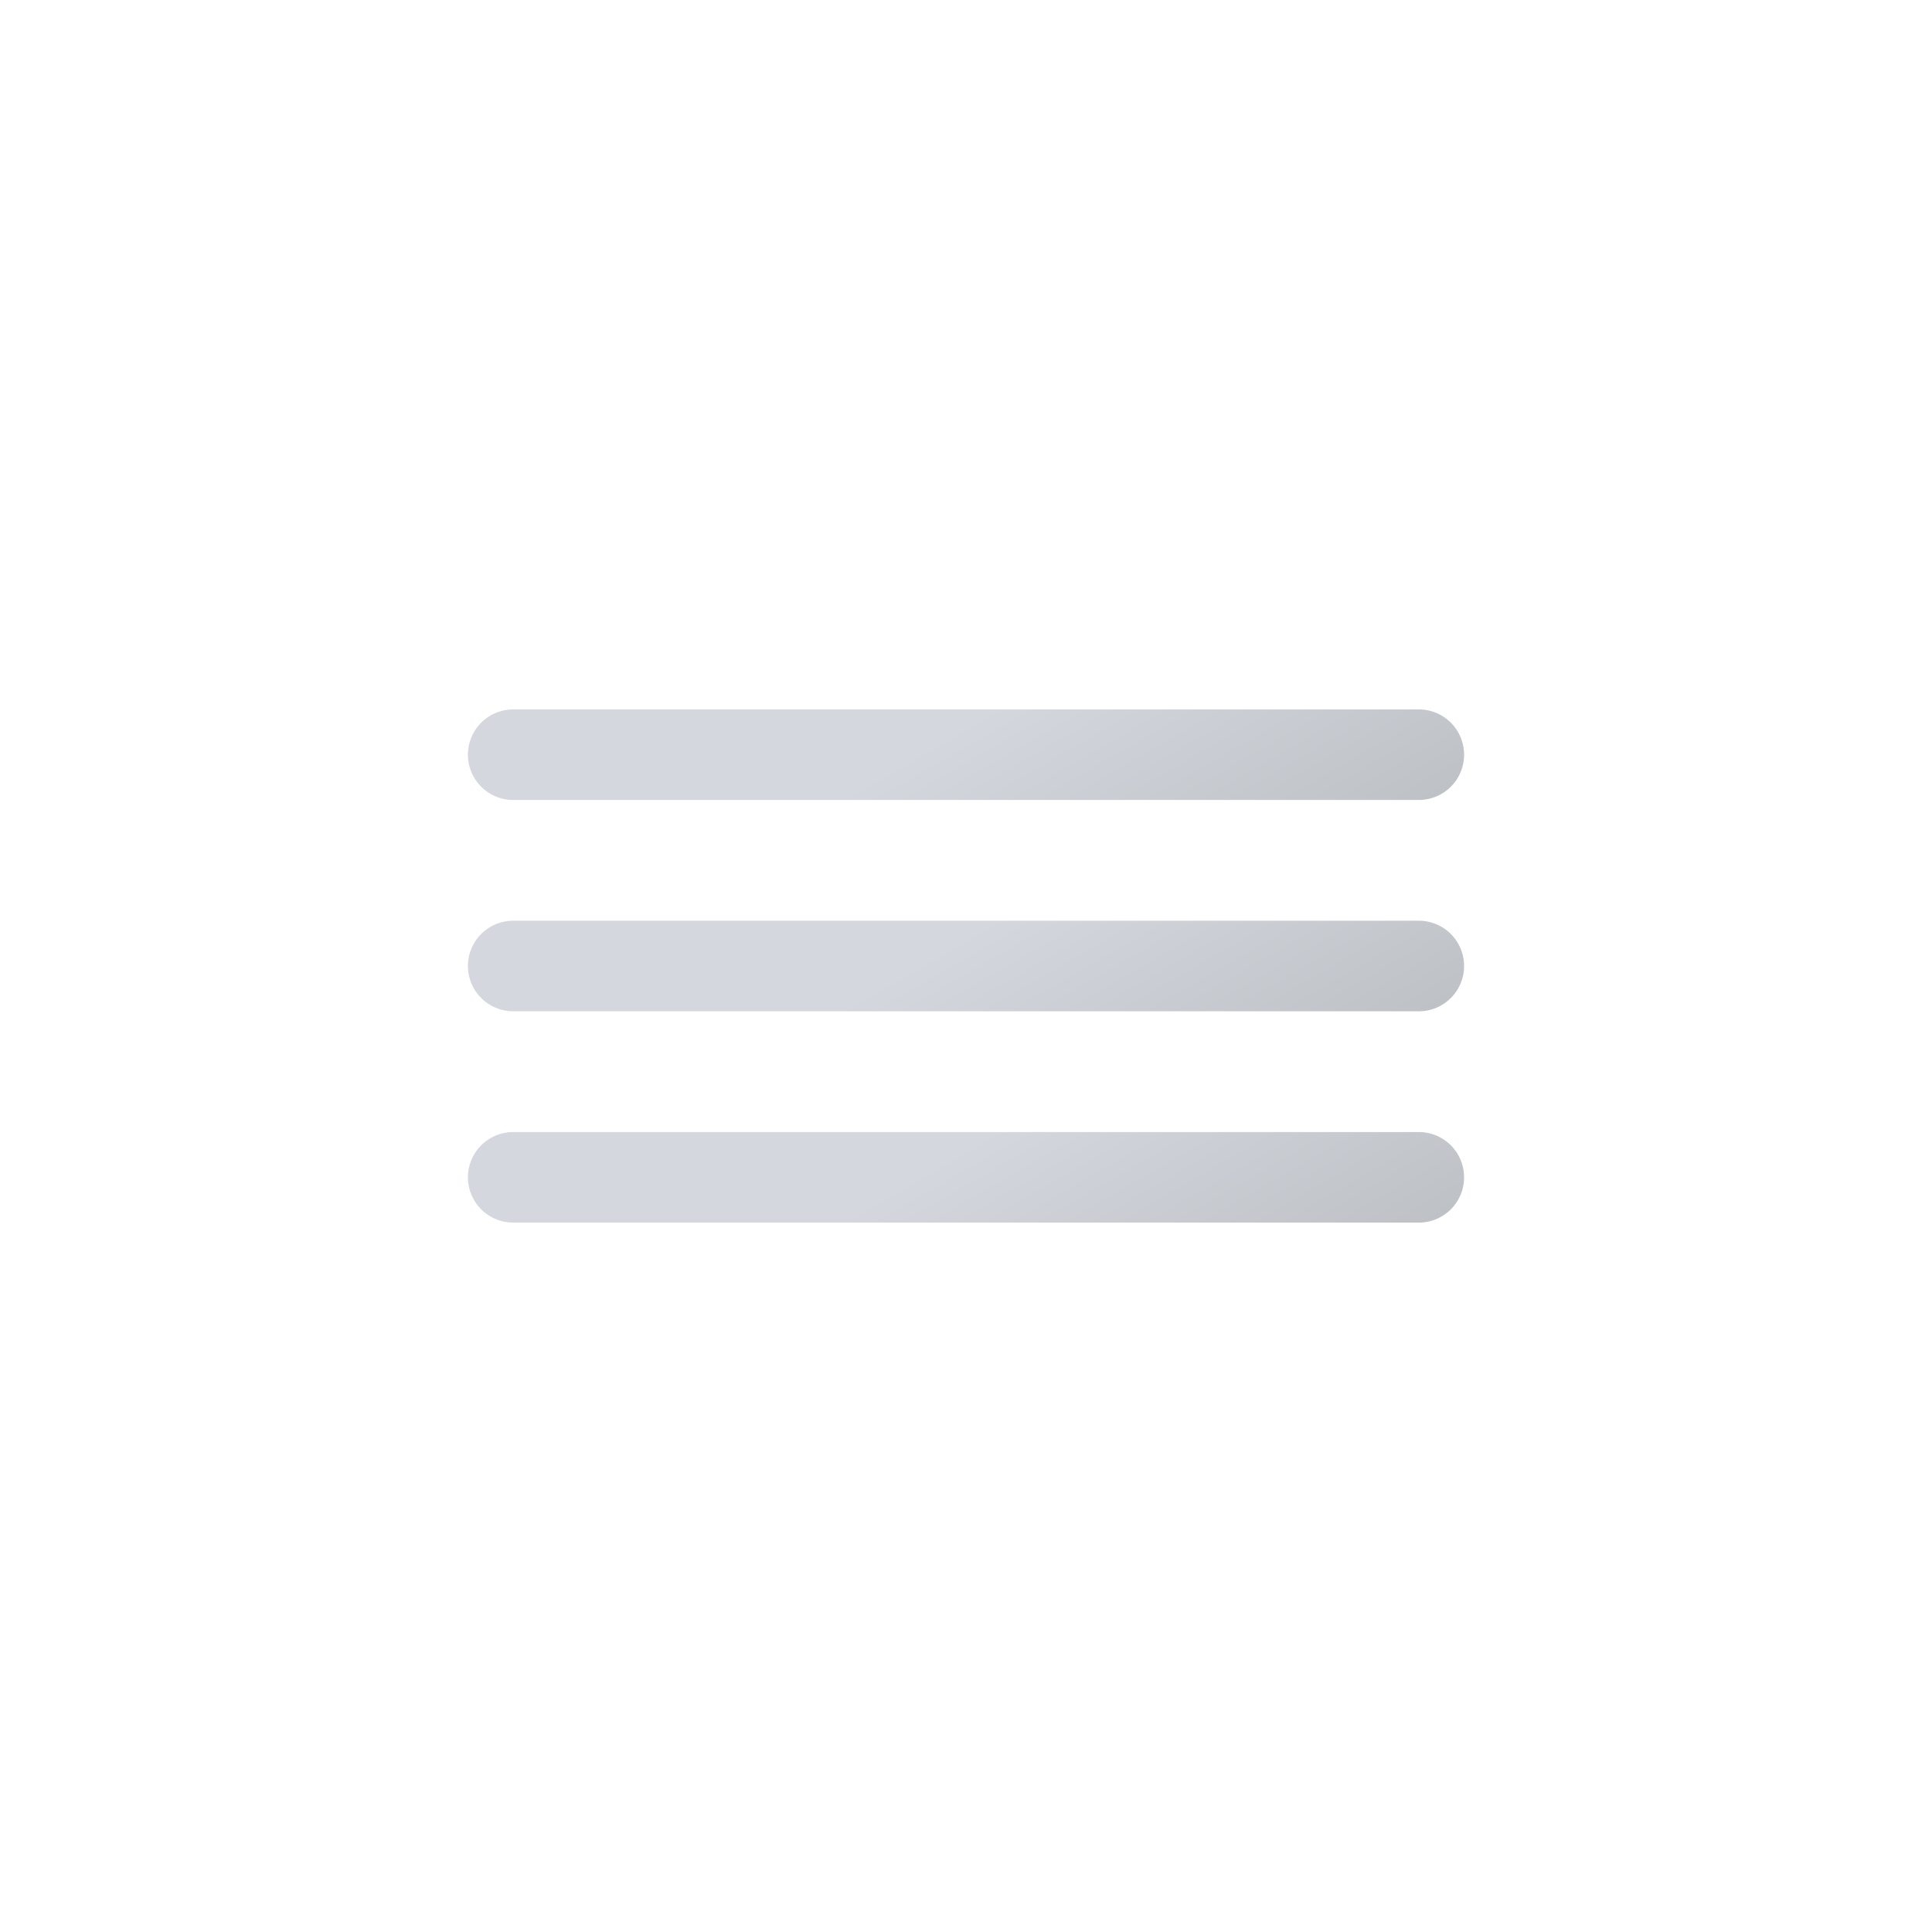
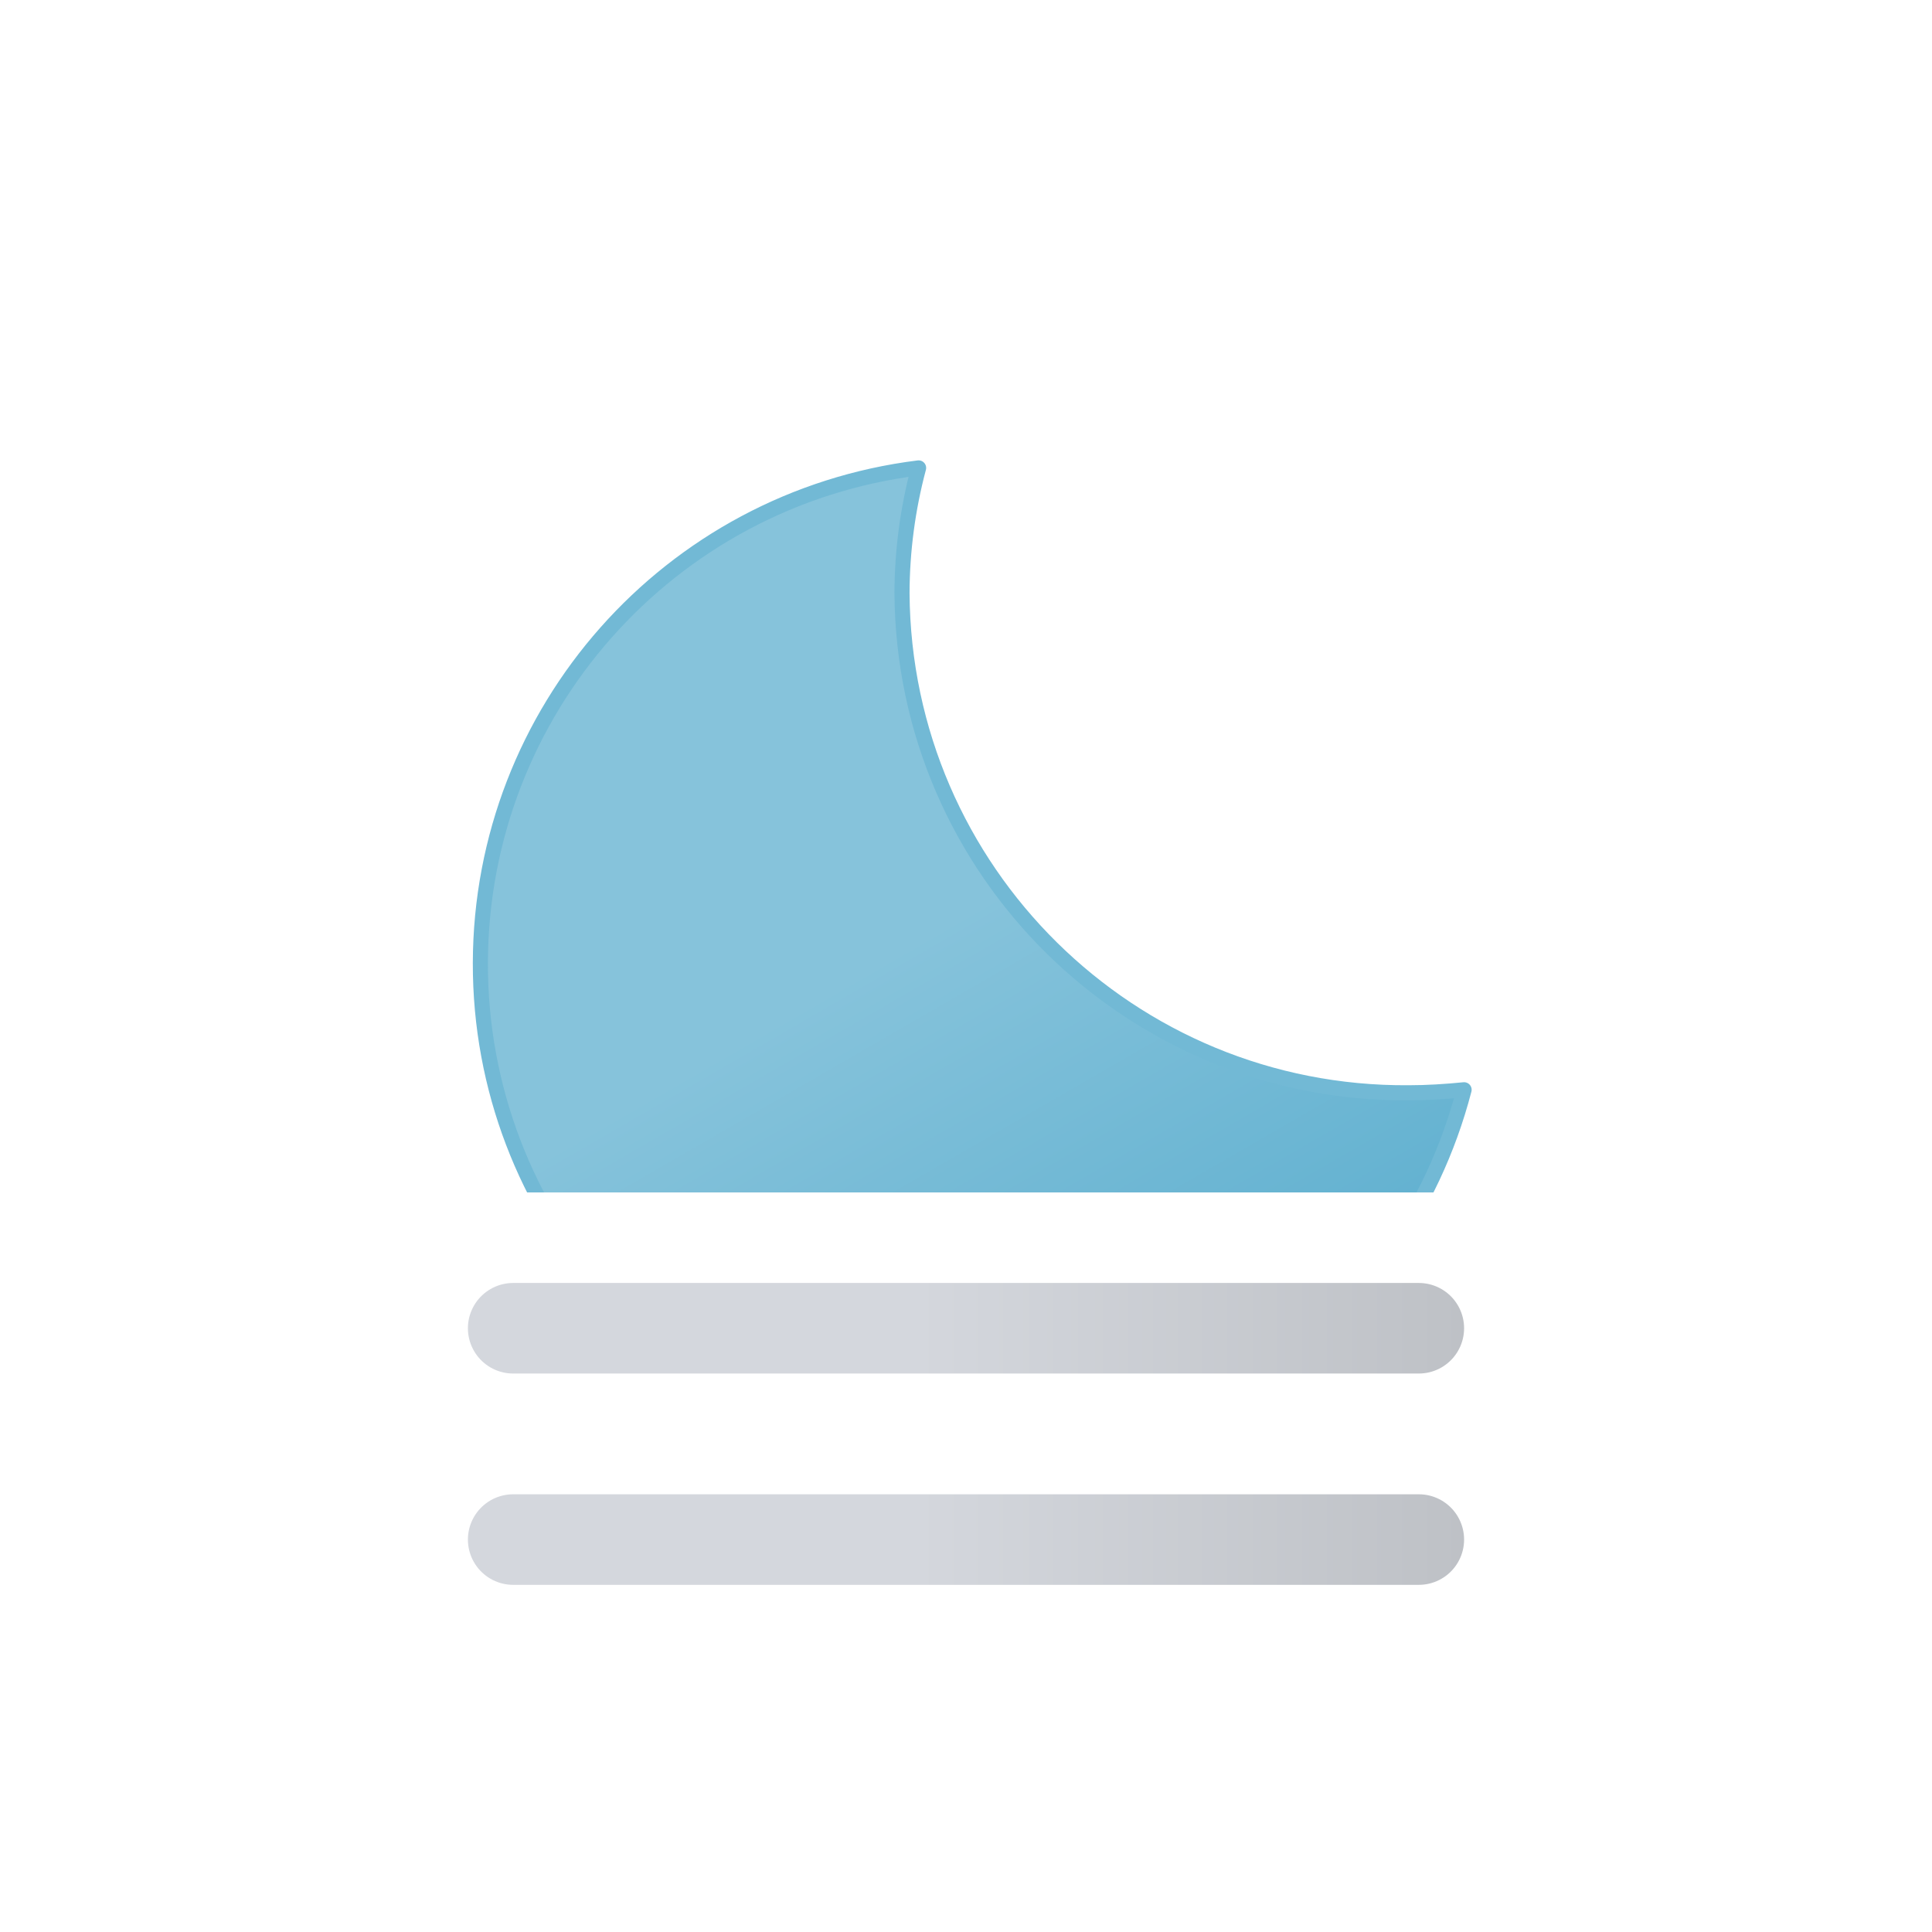
<svg xmlns="http://www.w3.org/2000/svg" xmlns:xlink="http://www.w3.org/1999/xlink" viewBox="0 0 64 64">
  <defs>
-     <linearGradient id="a" x1="27.5" y1="17.21" x2="36.5" y2="32.79" gradientUnits="userSpaceOnUse">
+     <clipPath id="a">
+       <rect y="7.5" width="64" height="32" fill="none" />
+     </clipPath>
+     <linearGradient id="b" x1="21.92" y1="18.75" x2="38.52" y2="47.52" gradientUnits="userSpaceOnUse">
+       <stop offset="0" stop-color="#86c3db" />
+       <stop offset="0.45" stop-color="#86c3db" />
+       <stop offset="1" stop-color="#5eafcf" />
+       <animateTransform attributeName="gradientTransform" type="rotate" values="5 32 32; -15 32 32; 5 32 32" dur="10s" repeatCount="indefinite" />
+     </linearGradient>
+     <linearGradient id="c" x1="15.5" y1="44" x2="48.5" y2="44" gradientUnits="userSpaceOnUse">
      <stop offset="0" stop-color="#d4d7dd" />
      <stop offset="0.45" stop-color="#d4d7dd" />
      <stop offset="1" stop-color="#bec1c6" />
    </linearGradient>
-     <linearGradient id="b" y1="24.21" y2="39.79" xlink:href="#a" />
-     <linearGradient id="c" y1="31.21" y2="46.79" xlink:href="#a" />
+     <linearGradient id="d" y1="51" y2="51" xlink:href="#c" />
  </defs>
-   <line x1="17" y1="25" x2="47" y2="25" fill="none" stroke-linecap="round" stroke-miterlimit="10" stroke-width="3" stroke="url(#a)">
+   <g clip-path="url(#a)">
+     <g>
+       <path d="M46.66,36.2A16.66,16.66,0,0,1,29.88,19.65a16.29,16.29,0,0,1,.55-4.15A16.56,16.56,0,1,0,48.5,36.1C47.89,36.16,47.28,36.2,46.66,36.2Z" stroke="#72b9d5" stroke-linecap="round" stroke-linejoin="round" stroke-width="0.5" fill="url(#b)" />
+       <animateTransform attributeName="transform" type="rotate" values="-5 32 32; 15 32 32; -5 32 32" dur="10s" repeatCount="indefinite" />
+     </g>
+   </g>
+   <line x1="17" y1="44" x2="47" y2="44" fill="none" stroke-linecap="round" stroke-miterlimit="10" stroke-width="3" stroke="url(#c)">
    <animateTransform attributeName="transform" type="translate" values="-4 0; 4 0; -4 0" dur="5s" begin="0s" repeatCount="indefinite" />
  </line>
-   <line x1="17" y1="32" x2="47" y2="32" fill="none" stroke-linecap="round" stroke-miterlimit="10" stroke-width="3" stroke="url(#b)">
-     <animateTransform attributeName="transform" type="translate" values="-3 0; 3 0; -3 0" dur="5s" begin="-2s" repeatCount="indefinite" />
-   </line>
-   <line x1="17" y1="39" x2="47" y2="39" fill="none" stroke-linecap="round" stroke-miterlimit="10" stroke-width="3" stroke="url(#c)">
+   <line x1="17" y1="51" x2="47" y2="51" fill="none" stroke-linecap="round" stroke-miterlimit="10" stroke-width="3" stroke="url(#d)">
    <animateTransform attributeName="transform" type="translate" values="-4 0; 4 0; -4 0" dur="5s" begin="-4s" repeatCount="indefinite" />
  </line>
</svg>
